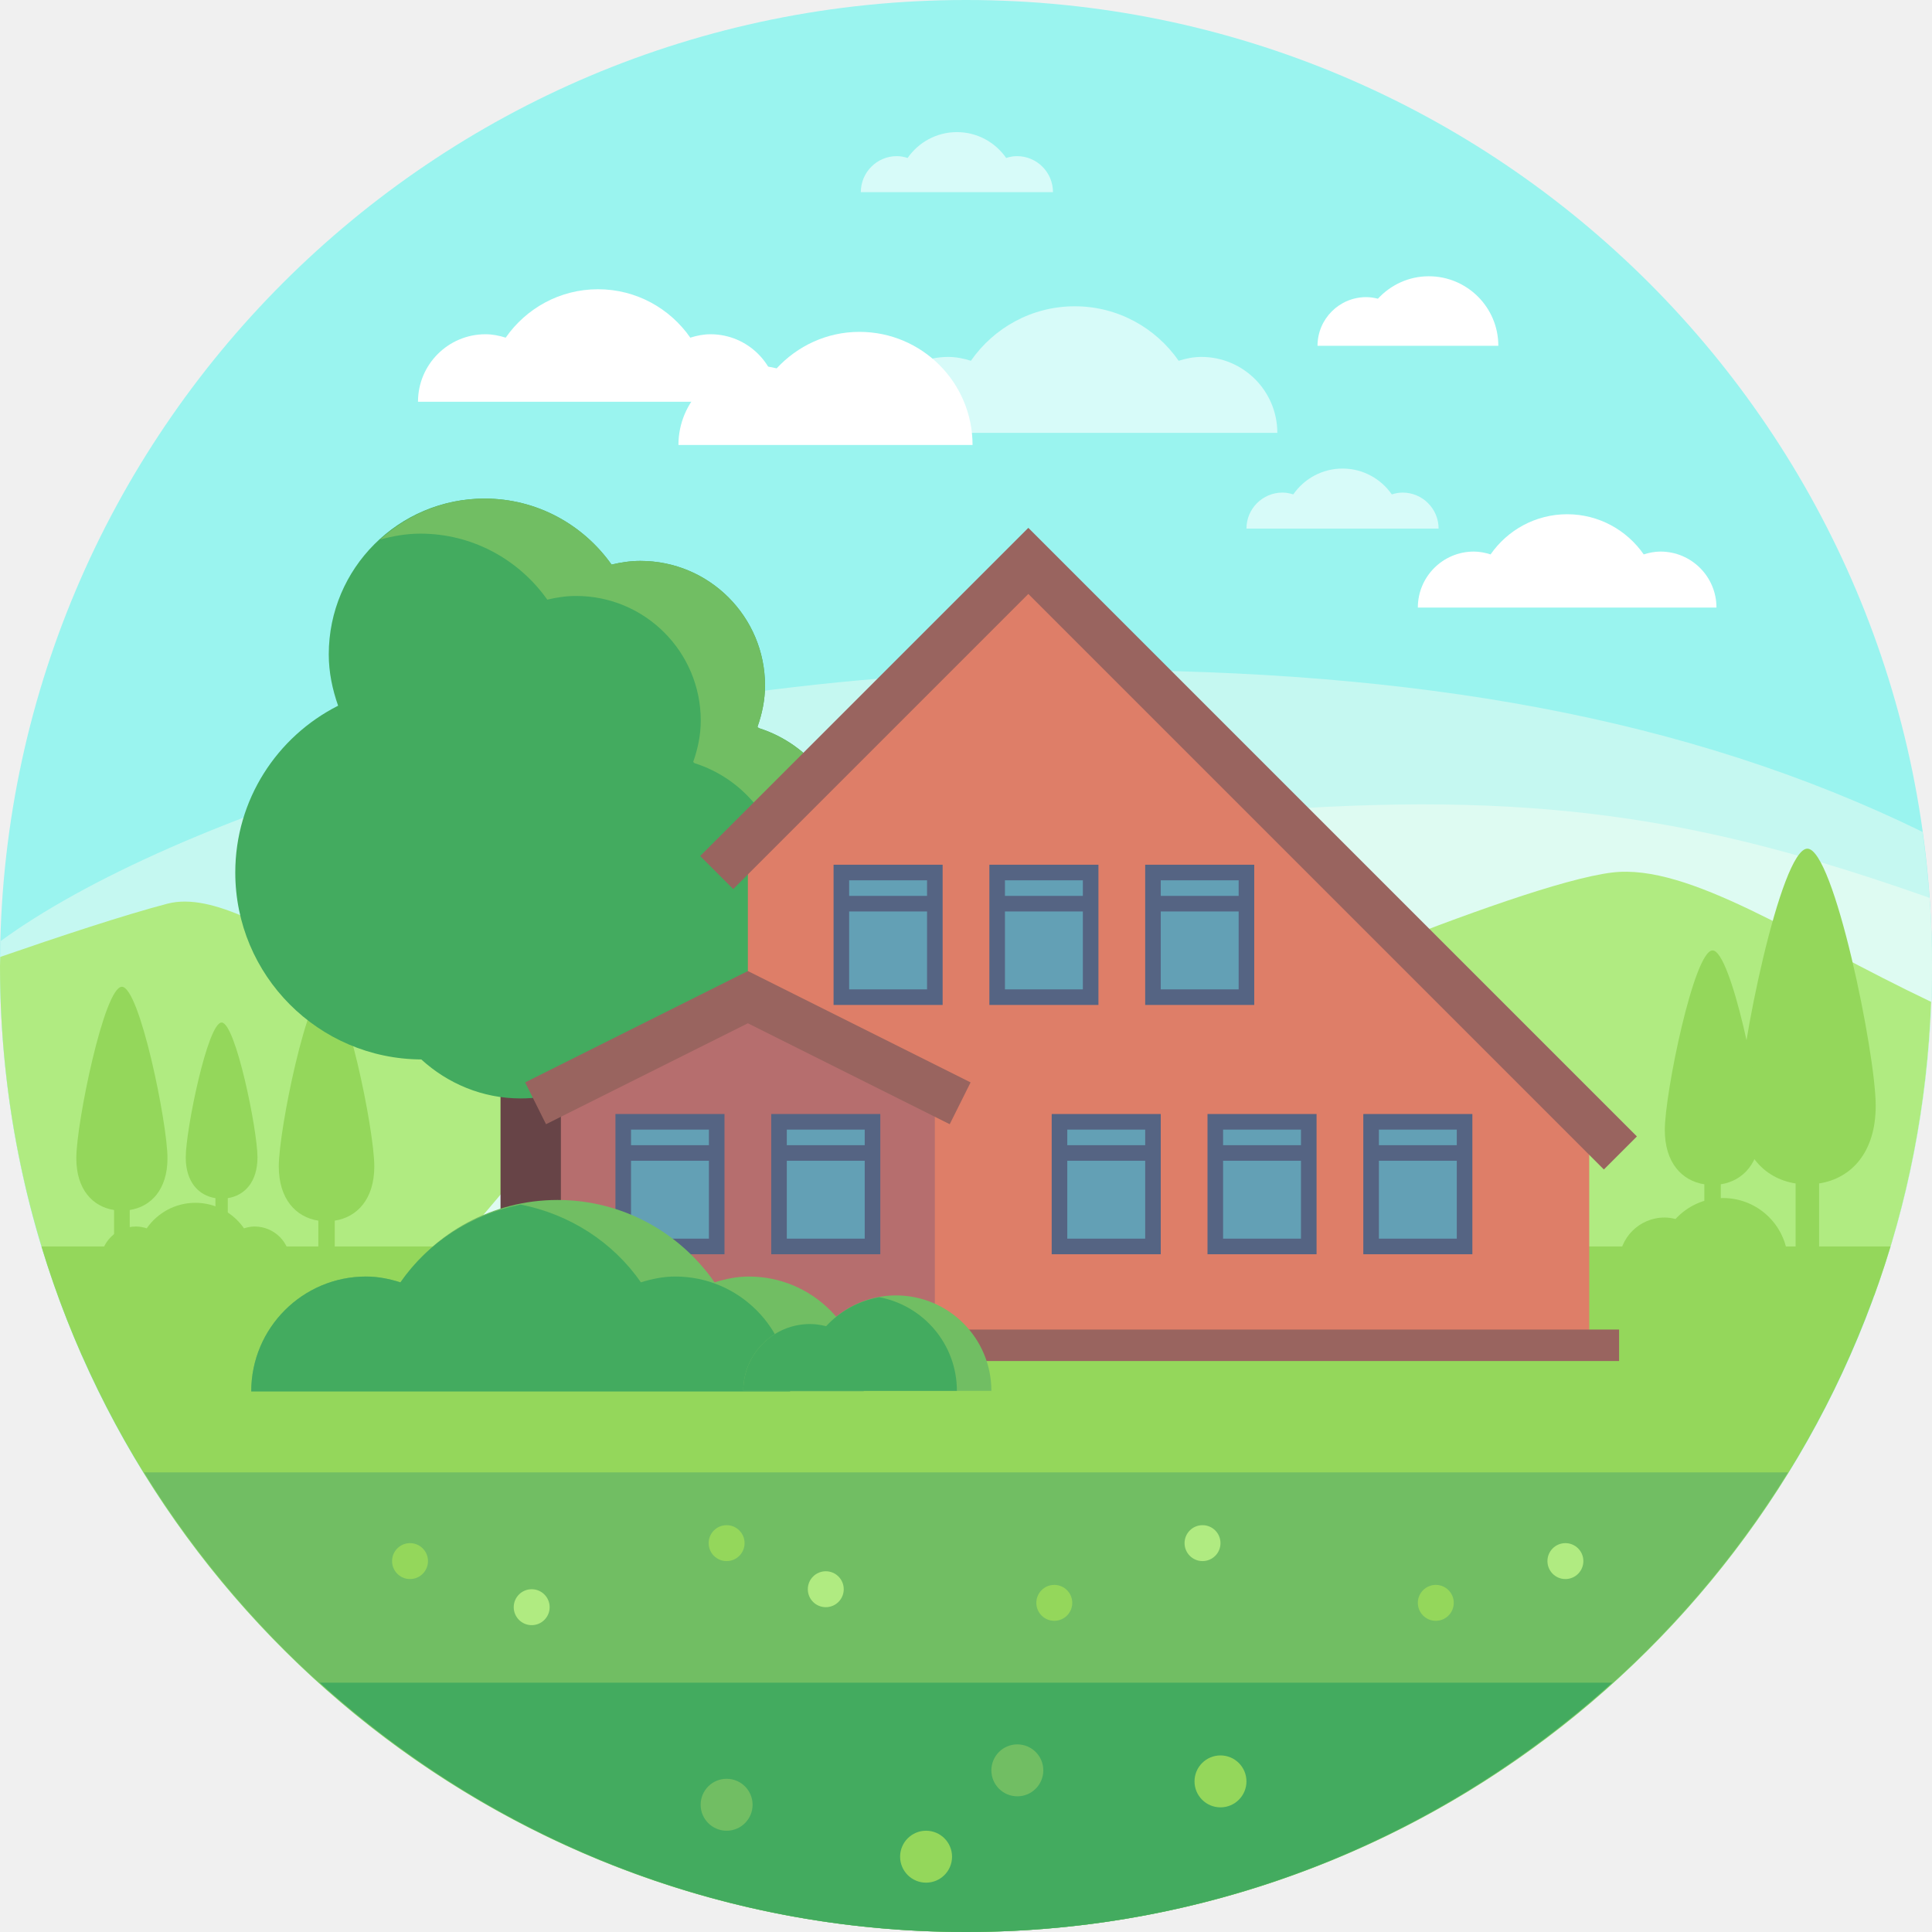
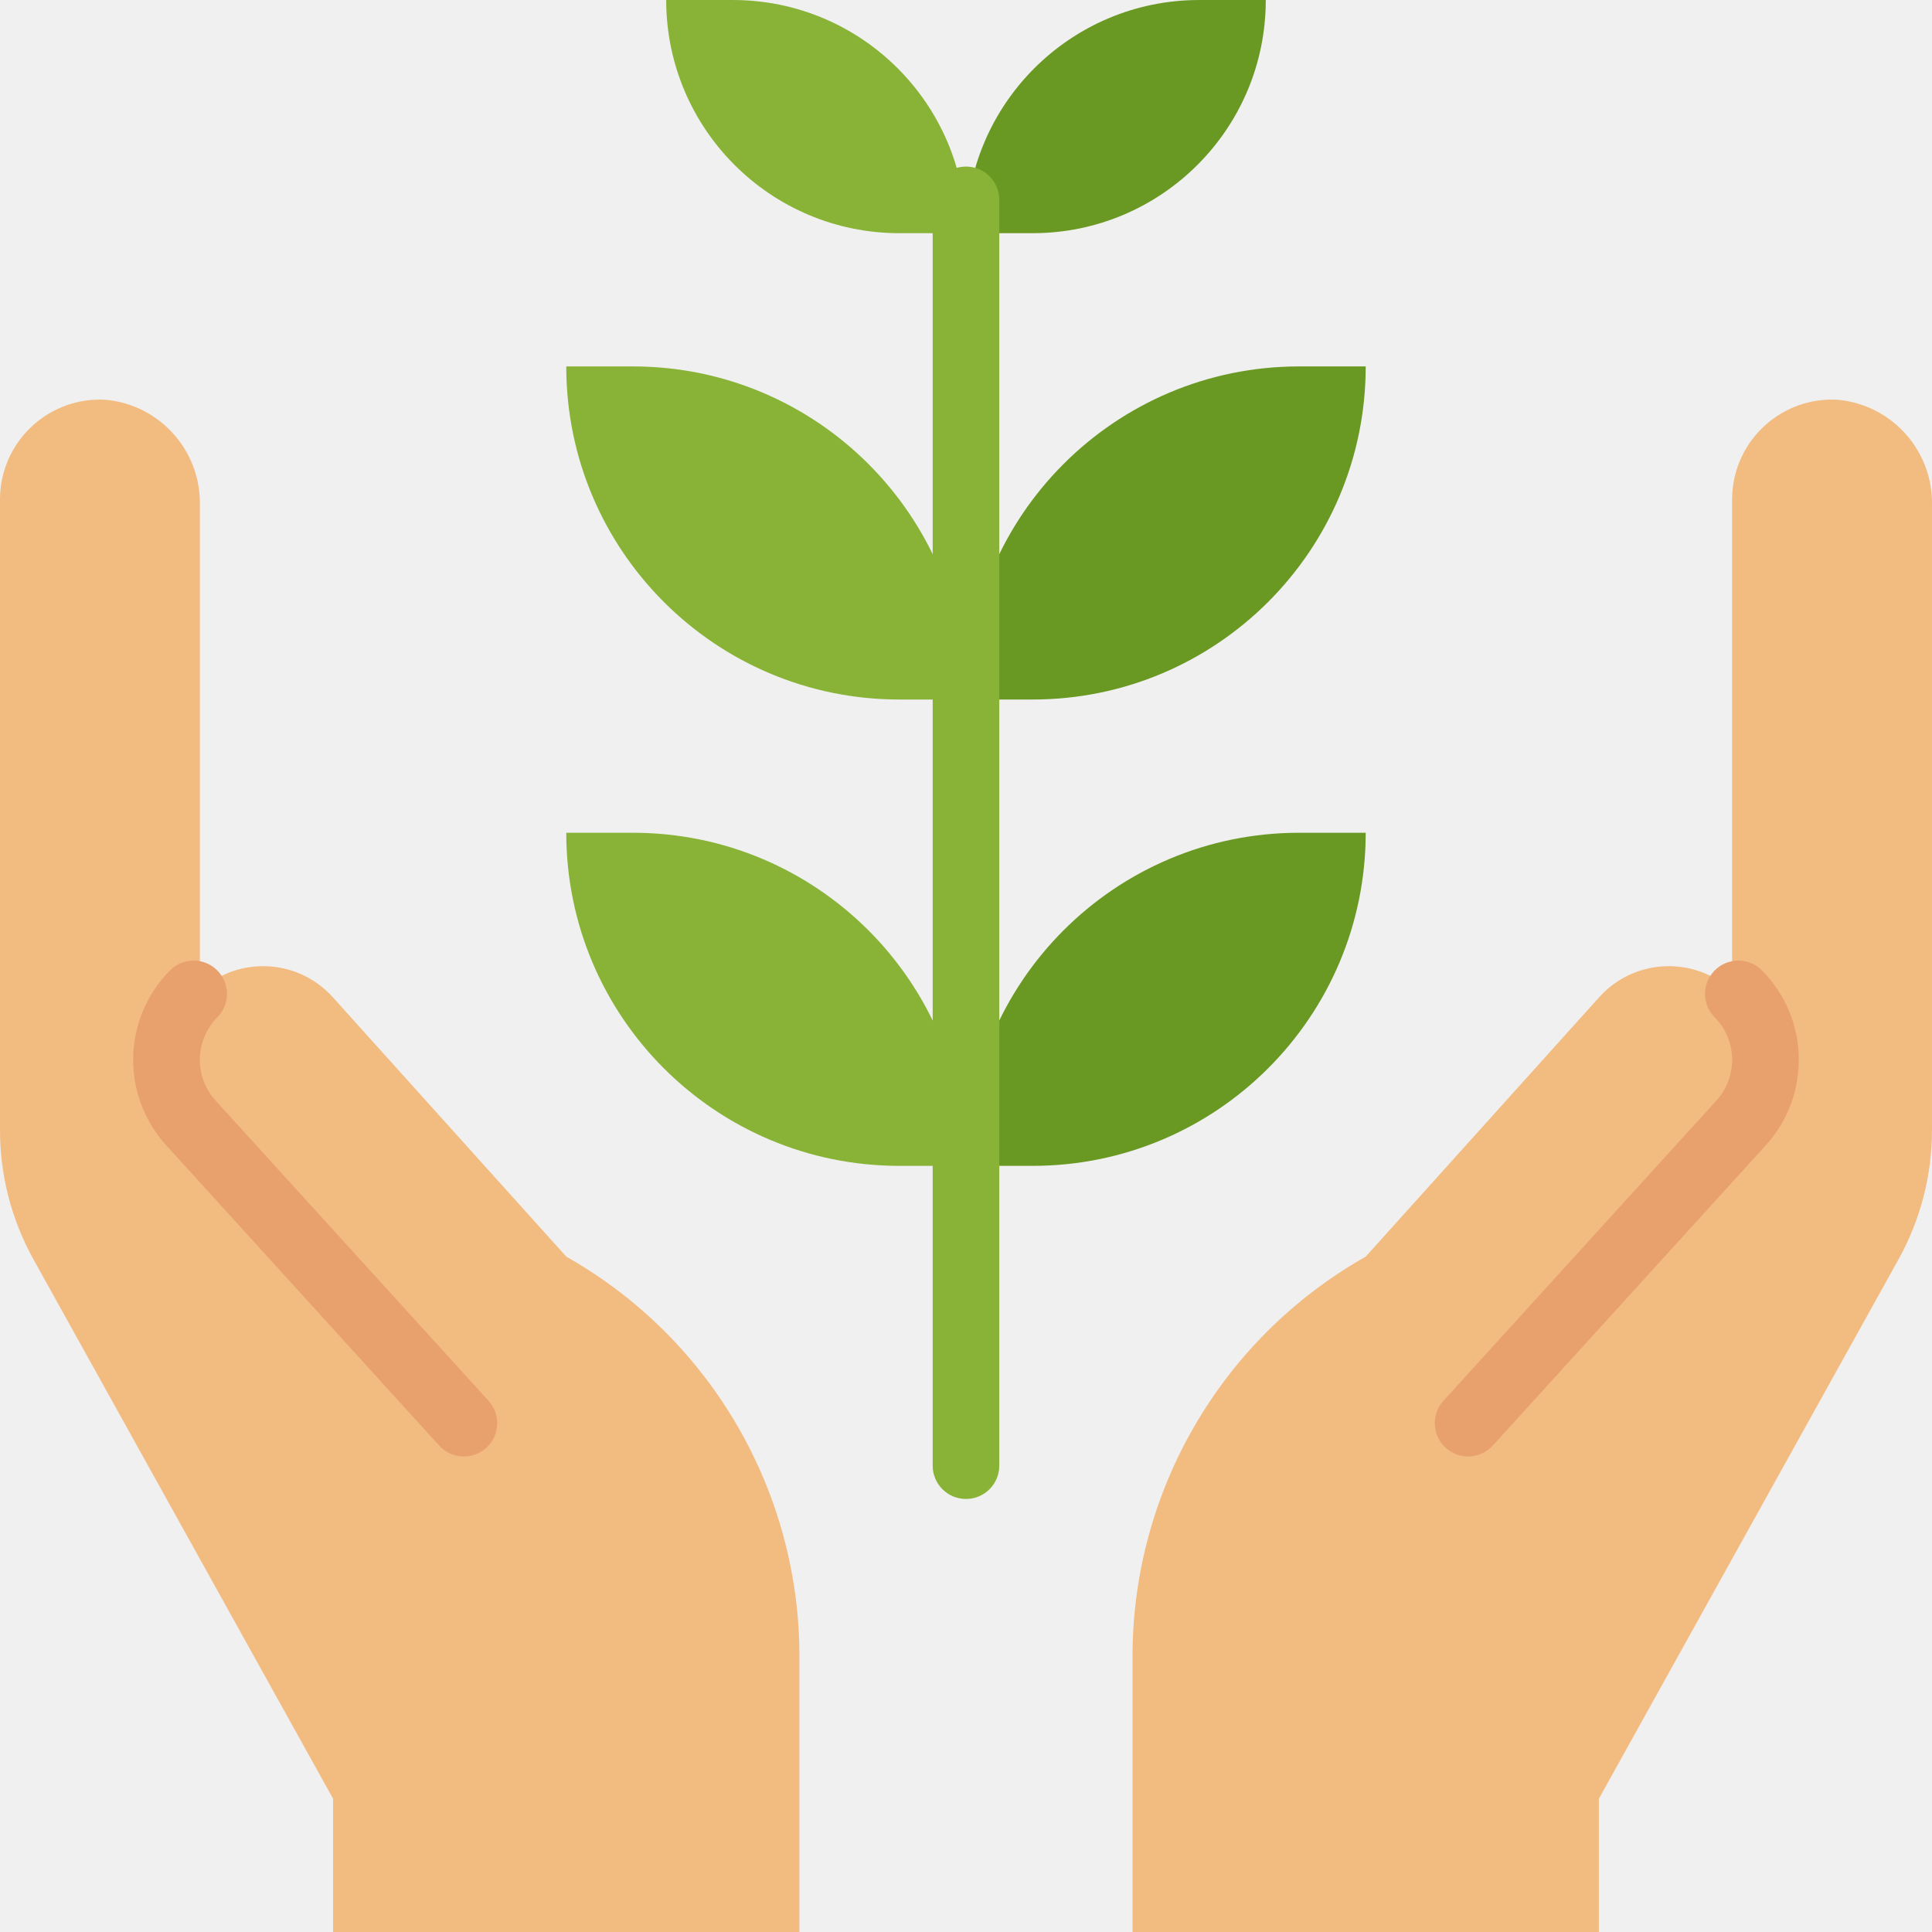
- <svg xmlns="http://www.w3.org/2000/svg" version="1.1" id="Capa_1" x="0px" y="0px" viewBox="0 0 512 512" style="enable-background:new 0 0 512 512;" xml:space="preserve">
+ <svg xmlns="http://www.w3.org/2000/svg" version="1.1" id="Capa_1" x="0px" y="0px" viewBox="0 0 464.006 464.006" style="enable-background:new 0 0 464.006 464.006;" xml:space="preserve">
  <g>
-     <g>
-       <circle style="fill:#9AF4EF;" cx="256" cy="256" r="256" />
-     </g>
-     <g>
-       <path style="fill:#C5F8F1;" d="M0.167,249.395C0.111,251.596,0,253.785,0,256c0,19.865,2.337,39.172,6.619,57.737    c47.759,29.827,155.737,50.65,281.381,50.65c80.844,0,154.36-8.629,209.262-22.719C506.776,314.878,512,286.054,512,256    c0-12.069-0.897-23.923-2.513-35.547c-62.52-30.517-134.472-42.904-221.487-42.904C156.347,177.548,44.065,217.266,0.167,249.395z    " />
-     </g>
-     <g>
-       <path style="fill:#DEFBF2;" d="M1.556,275.545c-0.056,2.064-0.155,4.118-0.168,6.193c1.108,10.872,2.825,21.564,5.231,31.999    c47.759,29.827,155.737,50.65,281.381,50.65c80.844,0,154.36-8.629,209.262-22.719C506.776,314.878,512,286.054,512,256    c0-6.074-0.23-12.092-0.662-18.055c-59.88-21.171-104.628-28.856-181.015-22.735C189.213,226.516,48.758,243.417,1.556,275.545z" />
-     </g>
-     <g>
-       <path style="fill:#B0EB81;" d="M44.383,239.484c-11.437,2.984-29.082,8.838-44.322,14.11C0.053,254.399,0,255.193,0,256    c0,36.706,7.782,71.577,21.696,103.138c25.596,2.29,59.672,5.249,64.842,5.249c8.43,0,72.014-79.248,72.014-79.248    C111.648,280.762,68.121,233.29,44.383,239.484z" />
-     </g>
-     <g>
-       <path style="fill:#B0EB81;" d="M511.76,265.499c-35.273-16.771-64.154-36.725-84.503-34.274    c-25.709,3.097-109.322,39.752-109.322,39.752l111.484,72.318h67.293C505.568,318.881,510.765,292.728,511.76,265.499z" />
-     </g>
-     <g>
-       <path style="fill:#94D75B;" d="M497.083,293.026c0-13.903-11.097-68.119-18.115-68.119s-18.115,54.216-18.115,68.119    c0,12.42,6.487,19.273,15.001,20.602v17.043c0,1.719,1.394,3.113,3.115,3.113c1.721,0,3.115-1.394,3.115-3.113v-17.043    C490.597,312.298,497.083,305.445,497.083,293.026z" />
-     </g>
-     <g>
-       <path style="fill:#94D75B;" d="M466.503,299.46c0-9.713-7.752-47.589-12.656-47.589s-12.656,37.876-12.656,47.589    c0,8.677,4.532,13.464,10.48,14.393v11.906c0,1.201,0.974,2.175,2.176,2.175s2.176-0.974,2.176-2.175v-11.907    C461.972,312.923,466.503,308.136,466.503,299.46z" />
-     </g>
-     <g>
-       <path style="fill:#94D75B;" d="M99.194,309.094c0-9.713-7.752-47.589-12.656-47.589c-4.903,0-12.656,37.876-12.656,47.589    c0,8.677,4.532,13.464,10.48,14.393v11.906c0,1.201,0.974,2.175,2.176,2.175c1.203,0,2.176-0.974,2.176-2.175v-11.907    C94.662,322.558,99.194,317.771,99.194,309.094z" />
-     </g>
-     <g>
-       <path style="fill:#94D75B;" d="M68.233,306.714c0-7.294-5.822-35.736-9.504-35.736c-3.682,0-9.504,28.443-9.504,35.736    c0,6.516,3.403,10.111,7.87,10.808v8.941c0,0.902,0.731,1.633,1.634,1.633s1.634-0.731,1.634-1.633v-8.941    C64.83,316.824,68.233,313.229,68.233,306.714z" />
-     </g>
-     <g>
-       <path style="fill:#94D75B;" d="M44.383,306.929c0-9.271-7.4-45.424-12.08-45.424s-12.08,36.153-12.08,45.424    c0,8.282,4.326,12.852,10.003,13.738v11.365c0,1.146,0.929,2.076,2.077,2.076s2.077-0.93,2.077-2.076v-11.365    C40.058,319.78,44.383,315.211,44.383,306.929z" />
-     </g>
-     <g>
-       <g>
-         <path style="fill:#674447;" d="M140.903,352.343c-4.565,0-8.258-3.698-8.258-8.258V214.71c0-4.56,3.694-8.258,8.258-8.258     s8.258,3.698,8.258,8.258v129.375C149.161,348.645,145.468,352.343,140.903,352.343z" />
-       </g>
-       <g>
-         <path style="fill:#43AB5F;" d="M218.613,244.07c3.781-5.444,6.028-12.032,6.028-19.162c0-15.051-9.941-27.645-23.565-31.958     c-0.121-0.099-0.219-0.224-0.341-0.323c1.216-3.443,2.004-7.09,2.004-10.949c0-18.243-14.789-33.032-33.032-33.032     c-2.642,0-5.177,0.39-7.64,0.976c-7.48-10.554-19.731-17.492-33.651-17.492c-22.804,0-41.29,18.486-41.29,41.29     c0,4.792,0.976,9.322,2.478,13.602c-16.152,8.164-27.252,24.869-27.252,44.205c0,27.279,22.048,49.398,49.295,49.536     c6.972,6.359,16.159,10.335,26.339,10.335c7.569,0,14.572-2.244,20.565-5.958c3.075,0.575,6.232,0.914,9.475,0.914     c6.262,0,12.235-1.173,17.786-3.22c16.145,2.242,32.419,4.122,33.443,2.758c0.821-1.094-1.017-15.148-3.527-31.671     C217.006,250.779,217.968,247.48,218.613,244.07z" />
-       </g>
-       <g>
-         <path style="fill:#71BE63;" d="M218.613,244.07c3.781-5.444,6.028-12.032,6.028-19.162c0-15.051-9.941-27.645-23.565-31.958     c-0.121-0.099-0.219-0.224-0.341-0.323c1.216-3.443,2.004-7.09,2.004-10.949c0-18.243-14.789-33.032-33.032-33.032     c-2.642,0-5.177,0.39-7.64,0.976c-7.48-10.554-19.731-17.492-33.651-17.492c-10.703,0-20.361,4.177-27.697,10.856     c3.422-0.919,6.953-1.566,10.665-1.566c13.92,0,26.171,6.938,33.651,17.492c2.463-0.586,4.998-0.976,7.64-0.976     c18.243,0,33.032,14.789,33.032,33.032c0,3.859-0.787,7.507-2.004,10.949c0.122,0.098,0.22,0.223,0.341,0.323     c13.624,4.313,23.565,16.907,23.565,31.958c0,7.131-2.246,13.718-6.028,19.162c-0.646,3.411-1.608,6.71-2.885,9.85     c1.258,8.284,2.346,15.943,3.017,21.664c9.522,1.095,16.867,1.617,17.542,0.717c0.821-1.094-1.017-15.148-3.527-31.671     C217.006,250.779,217.968,247.48,218.613,244.07z" />
-       </g>
-     </g>
-     <g>
-       <path style="fill:#94D75B;" d="M10.997,330.323C42.849,435.454,140.469,512,256,512s213.151-76.546,245.003-181.677H10.997z" />
-     </g>
-     <g>
-       <polygon style="fill:#DE7E68;" points="198.194,222.968 272.516,148.645 421.161,297.29 421.161,355.097 198.194,355.097   " />
-     </g>
-     <g>
-       <rect x="252.301" y="352.344" style="fill:#99645F;" width="176.774" height="8.341" />
-     </g>
-     <g>
-       <polygon style="fill:#B66E6E;" points="247.742,355.097 148.645,355.097 148.645,289.032 198.194,264.258 247.742,289.032   " />
-     </g>
-     <g style="opacity:0.6;">
-       <path style="fill:#FFFFFF;" d="M318.377,94.587c-2.112,0-4.108,0.416-6.021,1.019c-6.06-8.711-16.112-14.438-27.528-14.438    c-11.416,0-21.468,5.727-27.528,14.438c-1.913-0.603-3.909-1.019-6.021-1.019c-11.117,0-20.129,9.012-20.129,20.129h107.355    C338.506,103.599,329.494,94.587,318.377,94.587z" />
-     </g>
-     <g style="opacity:0.6;">
-       <path style="fill:#FFFFFF;" d="M371.699,130.538c-1.002,0-1.949,0.197-2.856,0.483c-2.874-4.132-7.643-6.849-13.058-6.849    s-10.183,2.717-13.058,6.849c-0.907-0.286-1.854-0.483-2.856-0.483c-5.273,0-9.548,4.275-9.548,9.548h50.925    C381.247,134.813,376.972,130.538,371.699,130.538z" />
-     </g>
-     <g style="opacity:0.6;">
-       <path style="fill:#FFFFFF;" d="M269.501,41.376c-1.002,0-1.949,0.197-2.856,0.483c-2.875-4.132-7.643-6.849-13.058-6.849    c-5.415,0-10.183,2.717-13.058,6.849c-0.907-0.286-1.854-0.483-2.856-0.483c-5.273,0-9.548,4.275-9.548,9.548h50.925    C279.05,45.651,274.775,41.376,269.501,41.376z" />
-     </g>
-     <g>
-       <path style="fill:#FFFFFF;" d="M440.043,146.172c-1.557,0-3.028,0.306-4.438,0.751c-4.467-6.422-11.877-10.644-20.293-10.644    s-15.826,4.222-20.293,10.644c-1.41-0.445-2.882-0.751-4.438-0.751c-8.195,0-14.839,6.643-14.839,14.839h79.14    C454.882,152.816,448.238,146.172,440.043,146.172z" />
-     </g>
-     <g>
-       <path style="fill:#FFFFFF;" d="M188.29,88.579c-1.877,0-3.651,0.369-5.351,0.905c-5.385-7.741-14.318-12.831-24.463-12.831    s-19.078,5.09-24.463,12.831c-1.7-0.536-3.474-0.905-5.351-0.905c-9.879,0-17.888,8.009-17.888,17.888h95.403    C206.178,96.588,198.17,88.579,188.29,88.579z" />
-     </g>
-     <g>
-       <g>
-         <polygon style="fill:#99645F;" points="425.04,309.927 272.516,157.403 194.315,235.605 185.556,226.847 272.516,139.887      433.798,301.169    " />
-       </g>
-     </g>
-     <g>
-       <g>
-         <polygon style="fill:#99645F;" points="251.685,297.927 198.194,271.181 144.702,297.927 139.169,286.847 198.194,257.335      257.218,286.847    " />
-       </g>
-     </g>
-     <g>
-       <g>
-         <rect x="222.968" y="231.226" style="fill:#63A0B5;" width="24.774" height="33.032" />
-       </g>
-       <g>
-         <path style="fill:#556483;" d="M249.806,266.323h-28.903v-37.161h28.903V266.323z M225.032,262.194h20.645V233.29h-20.645     V262.194z" />
-       </g>
-       <g>
-         <rect x="222.968" y="237.419" style="fill:#556483;" width="24.774" height="4.129" />
-       </g>
-     </g>
-     <g>
-       <g>
-         <rect x="264.258" y="231.226" style="fill:#63A0B5;" width="24.774" height="33.032" />
-       </g>
-       <g>
-         <path style="fill:#556483;" d="M291.097,266.323h-28.903v-37.161h28.903V266.323z M266.323,262.194h20.645V233.29h-20.645     V262.194z" />
-       </g>
-       <g>
-         <rect x="264.258" y="237.419" style="fill:#556483;" width="24.774" height="4.129" />
-       </g>
-     </g>
-     <g>
-       <g>
-         <rect x="305.548" y="231.226" style="fill:#63A0B5;" width="24.774" height="33.032" />
-       </g>
-       <g>
-         <path style="fill:#556483;" d="M332.387,266.323h-28.903v-37.161h28.903V266.323z M307.613,262.194h20.645V233.29h-20.645     V262.194z" />
-       </g>
-       <g>
-         <rect x="305.548" y="237.419" style="fill:#556483;" width="24.774" height="4.129" />
-       </g>
-     </g>
-     <g>
-       <g>
-         <rect x="280.774" y="297.29" style="fill:#63A0B5;" width="24.774" height="33.032" />
-       </g>
-       <g>
-         <path style="fill:#556483;" d="M307.613,332.387H278.71v-37.161h28.903V332.387z M282.839,328.258h20.645v-28.903h-20.645     V328.258z" />
-       </g>
-       <g>
-         <rect x="280.774" y="303.484" style="fill:#556483;" width="24.774" height="4.129" />
-       </g>
-     </g>
-     <g>
-       <g>
-         <rect x="322.065" y="297.29" style="fill:#63A0B5;" width="24.774" height="33.032" />
-       </g>
-       <g>
-         <path style="fill:#556483;" d="M348.903,332.387H320v-37.161h28.903V332.387z M324.129,328.258h20.645v-28.903h-20.645V328.258z" />
-       </g>
-       <g>
-         <rect x="322.065" y="303.484" style="fill:#556483;" width="24.774" height="4.129" />
-       </g>
-     </g>
-     <g>
-       <g>
-         <rect x="363.355" y="297.29" style="fill:#63A0B5;" width="24.774" height="33.032" />
-       </g>
-       <g>
-         <path style="fill:#556483;" d="M390.194,332.387H361.29v-37.161h28.903V332.387z M365.419,328.258h20.645v-28.903h-20.645     V328.258z" />
-       </g>
-       <g>
-         <rect x="363.355" y="303.484" style="fill:#556483;" width="24.774" height="4.129" />
-       </g>
-     </g>
-     <g>
-       <g>
-         <rect x="165.161" y="297.29" style="fill:#63A0B5;" width="24.774" height="33.032" />
-       </g>
-       <g>
-         <path style="fill:#556483;" d="M192,332.387h-28.903v-37.161H192V332.387z M167.226,328.258h20.645v-28.903h-20.645V328.258z" />
-       </g>
-       <g>
-         <rect x="165.161" y="303.484" style="fill:#556483;" width="24.774" height="4.129" />
-       </g>
-     </g>
-     <g>
-       <g>
-         <rect x="206.452" y="297.29" style="fill:#63A0B5;" width="24.774" height="33.032" />
-       </g>
-       <g>
-         <path style="fill:#556483;" d="M233.29,332.387h-28.903v-37.161h28.903V332.387z M208.516,328.258h20.645v-28.903h-20.645     V328.258z" />
-       </g>
-       <g>
-         <rect x="206.452" y="303.484" style="fill:#556483;" width="24.774" height="4.129" />
-       </g>
-     </g>
-     <g>
-       <g>
-         <path style="fill:#71BE63;" d="M198.472,338.296c-3.193,0-6.212,0.629-9.104,1.541c-9.163-13.172-24.362-21.832-41.623-21.832     s-32.461,8.66-41.623,21.832c-2.892-0.912-5.911-1.541-9.104-1.541c-16.81,0-30.436,13.627-30.436,30.436h162.327     C228.908,351.923,215.281,338.296,198.472,338.296z" />
-       </g>
-       <g>
-         <path style="fill:#43AB5F;" d="M178.955,338.295c-3.193,0-6.212,0.629-9.104,1.541c-7.374-10.6-18.743-18.02-31.865-20.614     c-13.122,2.594-24.491,10.014-31.865,20.614c-2.893-0.912-5.911-1.541-9.104-1.541c-16.81,0-30.437,13.627-30.437,30.437h142.811     C209.392,351.922,195.765,338.295,178.955,338.295z" />
-       </g>
-     </g>
-     <g>
-       <g>
-         <path style="fill:#71BE63;" d="M196.975,368.583c0-9.776,7.925-17.702,17.702-17.702c1.476,0,2.886,0.233,4.257,0.574     c4.619-4.988,11.168-8.16,18.503-8.16c13.966,0,25.288,11.322,25.288,25.288H196.975z" />
-       </g>
-       <g>
-         <path style="fill:#43AB5F;" d="M233.012,343.77c-5.517,0.996-10.417,3.73-14.079,7.685c-1.371-0.34-2.781-0.573-4.257-0.573     c-9.777,0-17.702,7.925-17.702,17.702h56.612C253.587,356.231,244.72,345.982,233.012,343.77z" />
-       </g>
-     </g>
-     <g>
-       <path style="fill:#71BE63;" d="M256,512c92.136,0,172.761-48.767,217.84-121.806H38.16C83.239,463.233,163.864,512,256,512z" />
-     </g>
-     <g>
-       <path style="fill:#43AB5F;" d="M427.257,445.935H84.743C130.083,486.924,190.051,512,256,512S381.917,486.924,427.257,445.935z" />
-     </g>
-     <g>
-       <path style="fill:#94D75B;" d="M67.479,325.04c-0.989,0-1.923,0.195-2.819,0.477c-2.837-4.078-7.544-6.76-12.888-6.76    s-10.051,2.681-12.888,6.76c-0.896-0.282-1.83-0.477-2.819-0.477c-5.205,0-9.424,4.219-9.424,9.424h50.263    C76.904,329.26,72.684,325.04,67.479,325.04z" />
-     </g>
-     <g>
-       <path style="fill:#94D75B;" d="M429.075,334.709c0-6.656,5.396-12.052,12.052-12.052c1.005,0,1.965,0.159,2.898,0.391    c3.145-3.396,7.604-5.556,12.597-5.556c9.509,0,17.217,7.708,17.217,17.217H429.075z" />
-     </g>
-     <g>
-       <path style="fill:#FFFFFF;" d="M179.792,117.927c0-11.59,9.395-20.985,20.985-20.985c1.749,0,3.422,0.277,5.046,0.68    c5.476-5.913,13.24-9.674,21.935-9.674c16.557,0,29.979,13.422,29.979,29.979H179.792z" />
-     </g>
-     <g>
-       <path style="fill:#FFFFFF;" d="M349.157,91.643c0-7.125,5.776-12.901,12.901-12.901c1.075,0,2.104,0.17,3.102,0.418    c3.366-3.635,8.139-5.947,13.485-5.947c10.179,0,18.43,8.252,18.43,18.43H349.157z" />
-     </g>
-     <g>
-       <circle style="fill:#94D75B;" cx="245.419" cy="492.043" r="6.882" />
-     </g>
-     <g>
-       <circle style="fill:#94D75B;" cx="323.441" cy="472.086" r="6.882" />
-     </g>
-     <g>
-       <circle style="fill:#B0EB81;" cx="140.903" cy="425.921" r="4.76" />
-     </g>
-     <g>
-       <circle style="fill:#94D75B;" cx="192.561" cy="408.946" r="4.76" />
-     </g>
-     <g>
-       <circle style="fill:#94D75B;" cx="108.661" cy="413.706" r="4.76" />
-     </g>
-     <g>
-       <circle style="fill:#B0EB81;" cx="218.839" cy="421.161" r="4.76" />
-     </g>
-     <g>
-       <circle style="fill:#B0EB81;" cx="318.681" cy="408.946" r="4.76" />
-     </g>
-     <g>
-       <circle style="fill:#B0EB81;" cx="414.848" cy="413.706" r="4.76" />
-     </g>
-     <g>
-       <circle style="fill:#94D75B;" cx="279.398" cy="424.774" r="4.76" />
-     </g>
-     <g>
-       <circle style="fill:#94D75B;" cx="380.502" cy="424.774" r="4.76" />
-     </g>
-     <g>
-       <circle style="fill:#71BE63;" cx="192.561" cy="478.28" r="6.882" />
-     </g>
-     <g>
-       <circle style="fill:#71BE63;" cx="269.606" cy="469.161" r="6.882" />
-     </g>
+     <path style="fill:#6A9923;" d="M248,280.003h-16l0,0c0-44.183,35.817-80,80-80h16l0,0C328,244.186,292.183,280.003,248,280.003z" />
+     <path style="fill:#6A9923;" d="M248,168.003h-16l0,0c0-44.183,35.817-80,80-80h16l0,0C328,132.186,292.183,168.003,248,168.003z" />
+     <path style="fill:#6A9923;" d="M232,56.003h16c30.928,0,56-25.072,56-56h-16C257.072,0.003,232,25.075,232,56.003z" />
  </g>
+   <path style="fill:#F2BB80;" d="M136.488,302.083l-0.488-0.28l-56.104-62.336c-8.325-9.222-22.55-9.949-31.773-1.624  c-0.041,0.037-0.082,0.075-0.123,0.112V121.363c0.287-13.115-9.645-24.205-22.712-25.36c-13.236-0.711-24.542,9.442-25.253,22.677  c-0.024,0.44-0.035,0.882-0.035,1.323v151.416c-0.003,10.877,2.77,21.574,8.056,31.08L80,432.003v32h112v-66.2  C191.997,358.251,170.816,321.729,136.488,302.083z" />
+   <g>
+     <path style="fill:#88B337;" d="M232,360.003c-4.418,0-8-3.582-8-8v-304c0-4.418,3.582-8,8-8s8,3.582,8,8v304   C240,356.421,236.418,360.003,232,360.003z" />
+     <path style="fill:#88B337;" d="M136,200.003h16c44.183,0,80,35.817,80,80l0,0h-16C171.817,280.003,136,244.186,136,200.003   L136,200.003z" />
+     <path style="fill:#88B337;" d="M136,88.003h16c44.183,0,80,35.817,80,80l0,0h-16C171.817,168.003,136,132.186,136,88.003   L136,88.003z" />
+     <path style="fill:#88B337;" d="M232,56.003h-16c-30.928,0-56-25.072-56-56h16C206.928,0.003,232,25.075,232,56.003z" />
+   </g>
+   <path style="fill:#E8A16D;" d="M111.408,349.803c-2.254,0.001-4.403-0.949-5.92-2.616l-65.544-72.096  c-10.985-12.057-10.544-30.621,1-42.144c3.178-3.07,8.242-2.982,11.312,0.196c2.995,3.1,2.995,8.016,0,11.116  c-5.495,5.49-5.703,14.33-0.472,20.072l65.536,72.088c2.974,3.268,2.735,8.328-0.533,11.301  C115.315,349.059,113.398,349.802,111.408,349.803L111.408,349.803z" />
+   <path style="fill:#F2BB80;" d="M272,397.803v66.2h112v-32l71.944-129.504c5.286-9.506,8.059-20.203,8.056-31.08V121.363  c0.287-13.115-9.645-24.205-22.712-25.36c-13.236-0.711-24.542,9.442-25.253,22.677c-0.024,0.44-0.035,0.882-0.035,1.323v117.952  c-9.16-8.393-23.39-7.772-31.784,1.389c-0.038,0.041-0.075,0.082-0.112,0.123L328,301.803l-0.488,0.28  C293.184,321.729,272.003,358.251,272,397.803L272,397.803z" />
+   <path style="fill:#E8A16D;" d="M352.592,349.803c2.254,0.001,4.403-0.949,5.92-2.616l65.544-72.096  c10.985-12.057,10.544-30.621-1-42.144c-3.178-3.07-8.242-2.982-11.312,0.196c-2.995,3.1-2.995,8.016,0,11.116  c5.495,5.49,5.703,14.33,0.472,20.072l-65.536,72.088c-2.974,3.268-2.735,8.328,0.533,11.301  C348.685,349.059,350.602,349.802,352.592,349.803L352.592,349.803z" />
  <g>
</g>
  <g>
</g>
  <g>
</g>
  <g>
</g>
  <g>
</g>
  <g>
</g>
  <g>
</g>
  <g>
</g>
  <g>
</g>
  <g>
</g>
  <g>
</g>
  <g>
</g>
  <g>
</g>
  <g>
</g>
  <g>
</g>
</svg>
